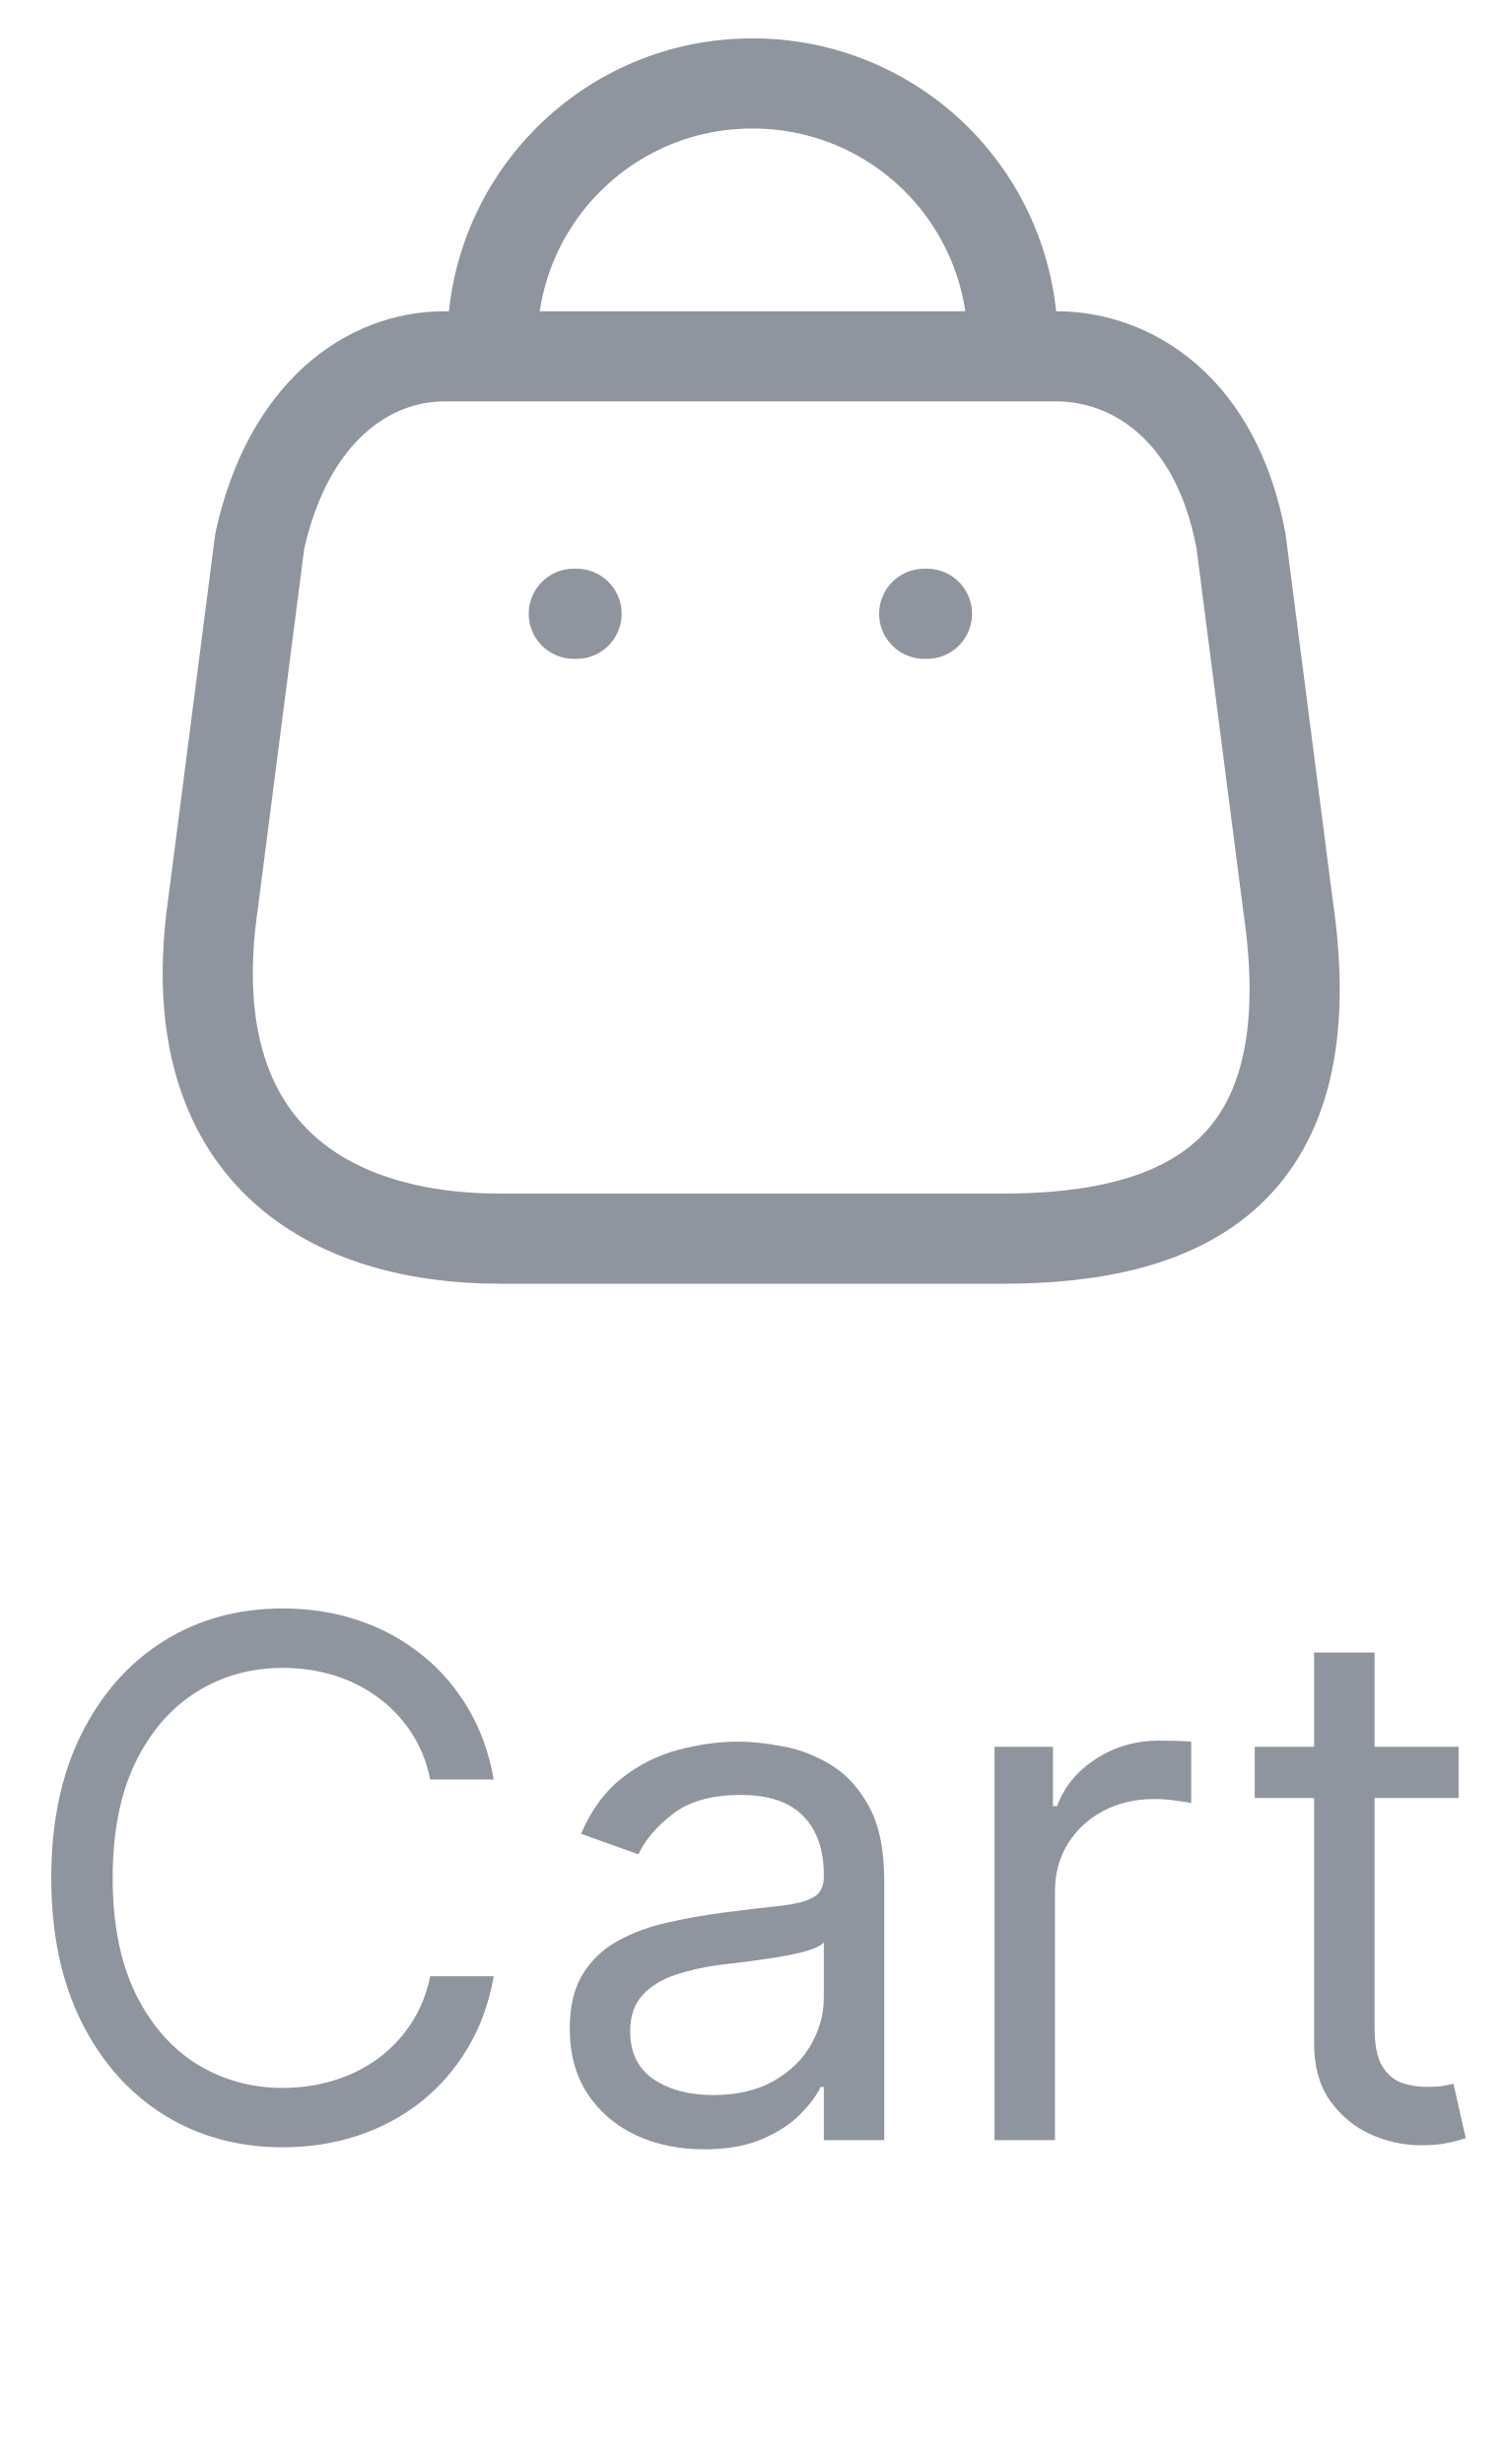
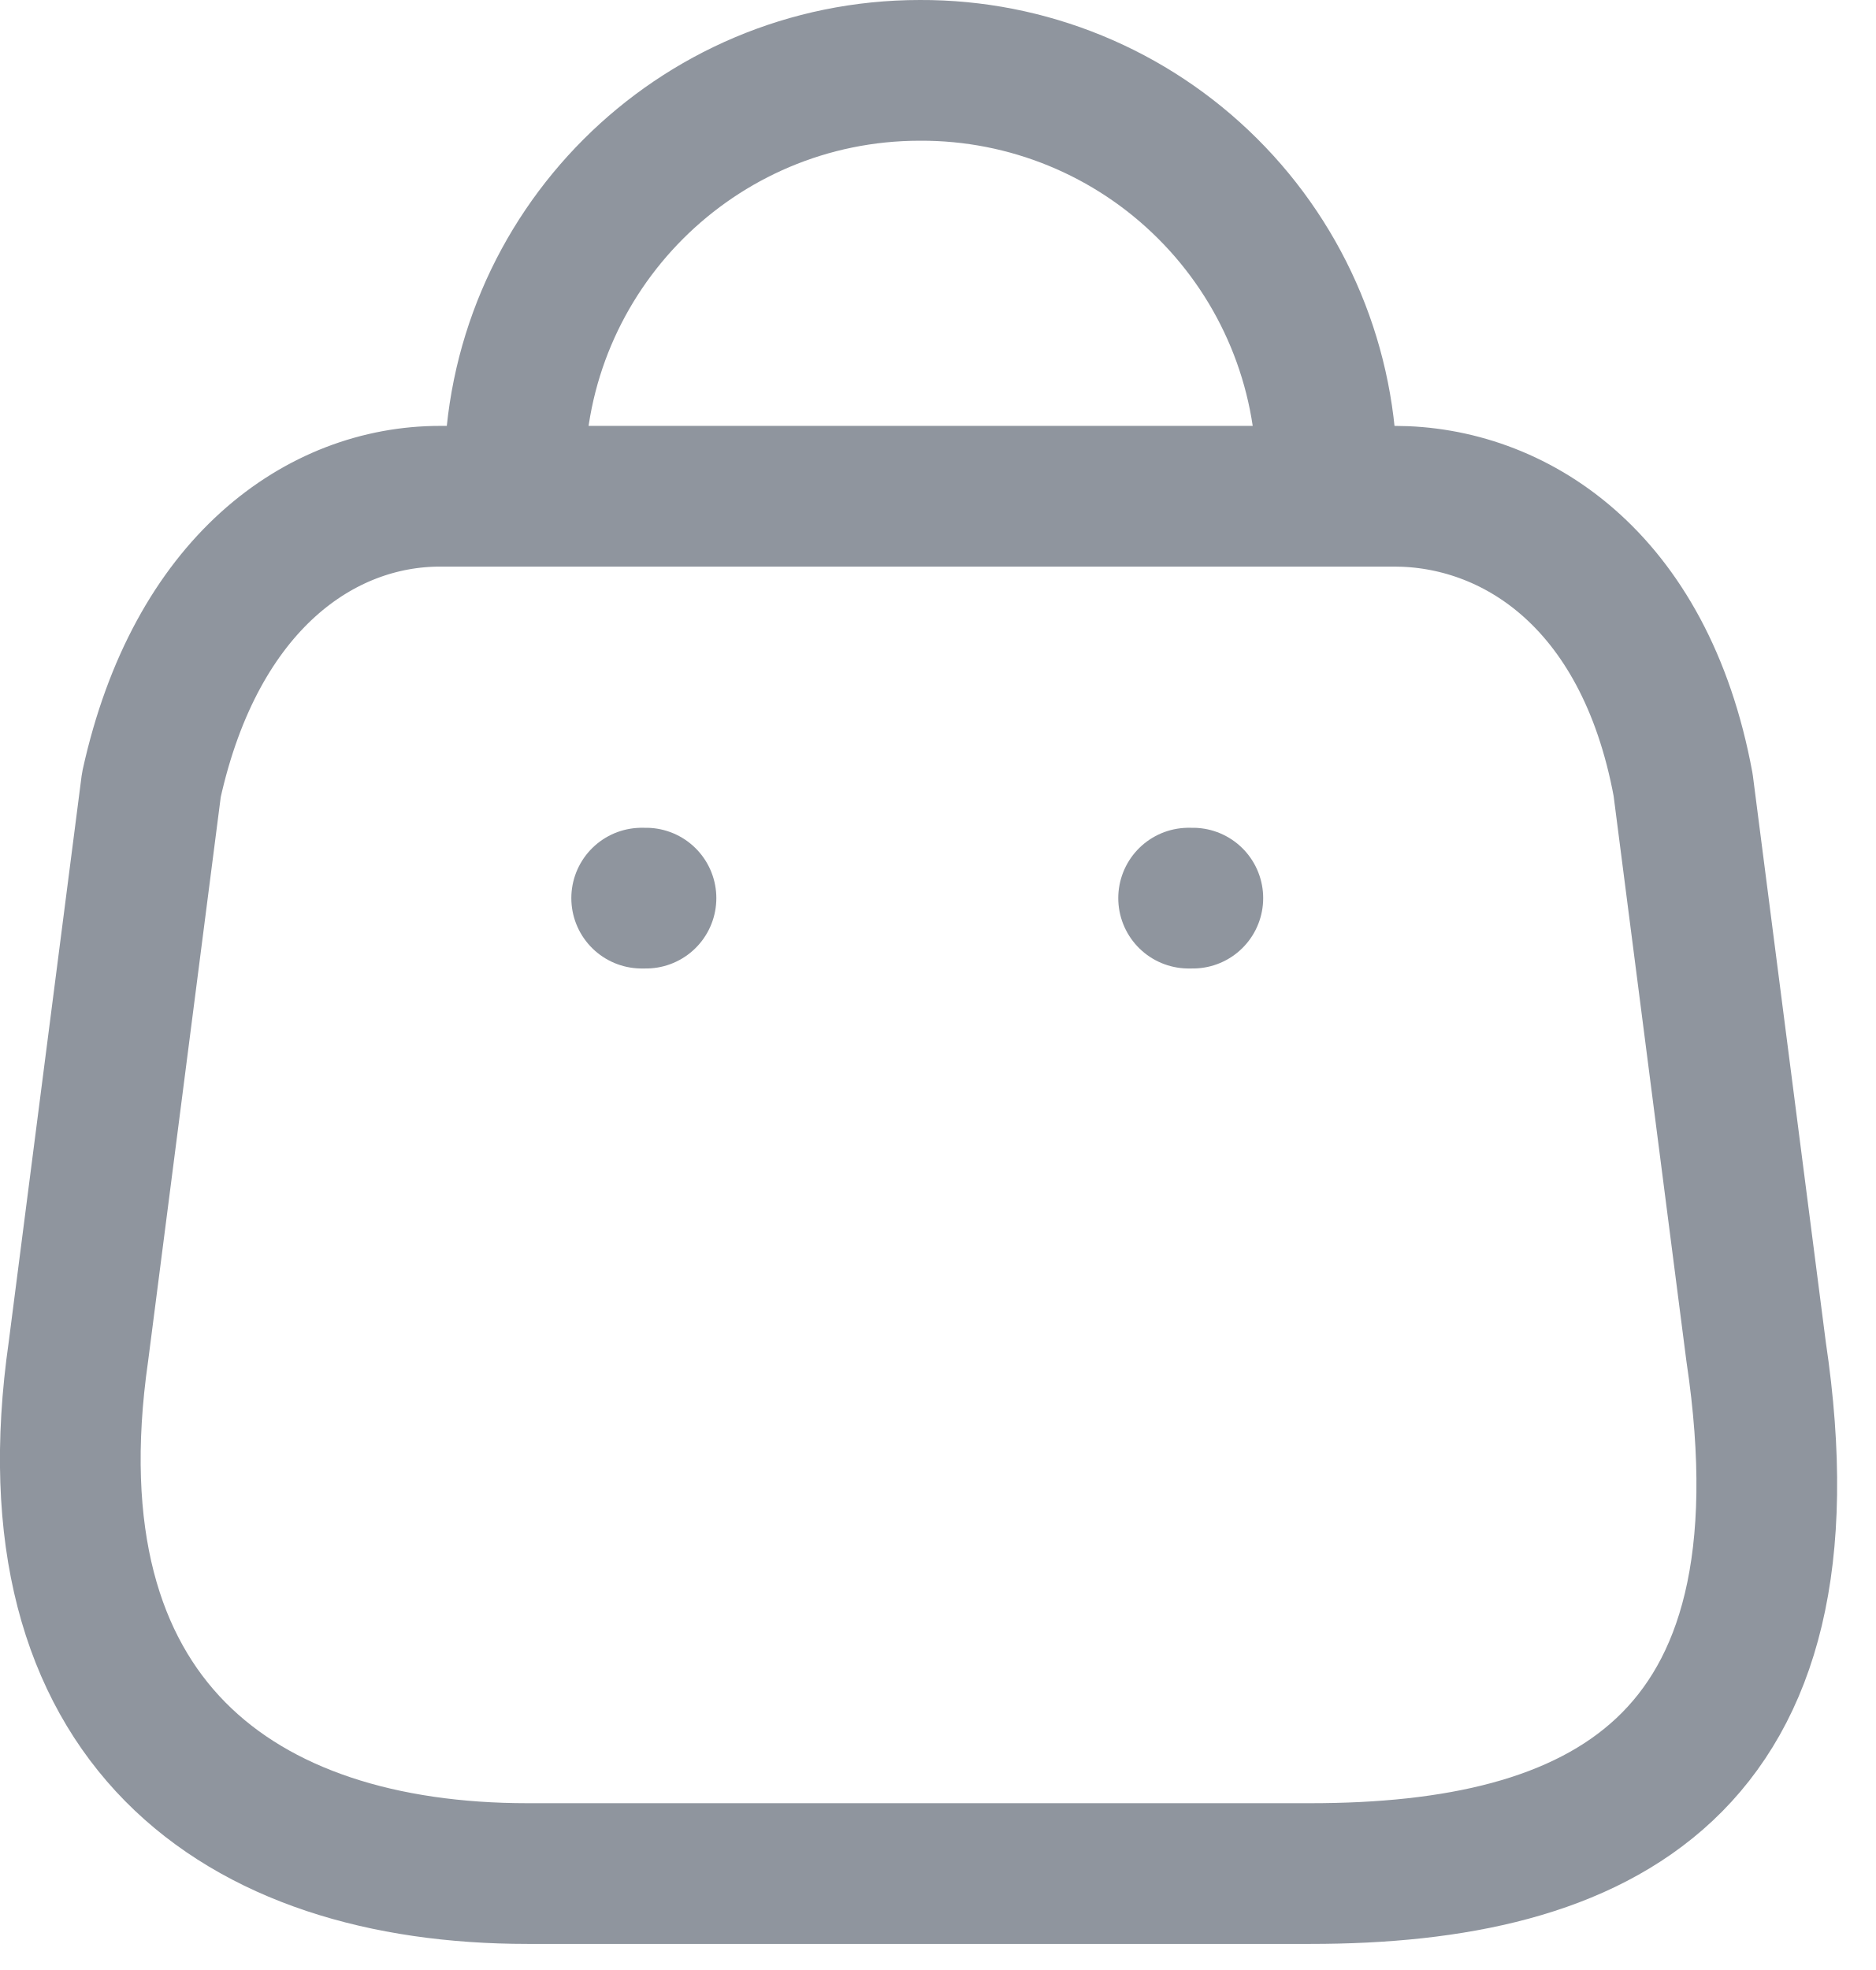
- <svg xmlns="http://www.w3.org/2000/svg" width="25" height="41" viewBox="0 0 25 41" fill="none">
-   <path d="M8.193 5.709C8.193 3.323 10.128 1.389 12.514 1.389C13.663 1.384 14.766 1.837 15.581 2.648C16.395 3.459 16.852 4.56 16.852 5.709M9.548 10.213H9.594M15.379 10.213H15.425M8.331 20.611H16.679C19.745 20.611 22.097 19.503 21.429 15.046L20.651 9.005C20.239 6.78 18.82 5.929 17.576 5.929H7.397C6.134 5.929 4.798 6.844 4.322 9.005L3.544 15.046C2.976 19 5.264 20.611 8.331 20.611Z" stroke="#8F959E" stroke-width="1.5" stroke-linecap="round" stroke-linejoin="round" />
-   <path d="M8.216 29.611H7.159C7.097 29.307 6.988 29.04 6.831 28.81C6.678 28.58 6.49 28.387 6.269 28.23C6.05 28.071 5.807 27.952 5.54 27.872C5.273 27.793 4.995 27.753 4.705 27.753C4.176 27.753 3.698 27.887 3.269 28.154C2.843 28.421 2.503 28.814 2.25 29.334C2 29.854 1.875 30.492 1.875 31.247C1.875 32.003 2 32.641 2.25 33.161C2.503 33.681 2.843 34.074 3.269 34.341C3.698 34.608 4.176 34.742 4.705 34.742C4.995 34.742 5.273 34.702 5.54 34.622C5.807 34.543 6.05 34.425 6.269 34.269C6.49 34.11 6.678 33.915 6.831 33.685C6.988 33.452 7.097 33.185 7.159 32.884H8.216C8.137 33.33 7.992 33.729 7.782 34.081C7.571 34.434 7.31 34.733 6.998 34.98C6.685 35.225 6.334 35.411 5.945 35.539C5.559 35.666 5.145 35.73 4.705 35.73C3.961 35.73 3.299 35.548 2.719 35.185C2.14 34.821 1.684 34.304 1.351 33.634C1.019 32.963 0.853 32.168 0.853 31.247C0.853 30.327 1.019 29.532 1.351 28.861C1.684 28.191 2.14 27.674 2.719 27.31C3.299 26.946 3.961 26.764 4.705 26.764C5.145 26.764 5.559 26.828 5.945 26.956C6.334 27.084 6.685 27.271 6.998 27.519C7.31 27.763 7.571 28.061 7.782 28.414C7.992 28.763 8.137 29.162 8.216 29.611ZM11.714 35.764C11.299 35.764 10.923 35.686 10.585 35.53C10.246 35.371 9.978 35.142 9.779 34.844C9.58 34.543 9.481 34.179 9.481 33.753C9.481 33.378 9.555 33.074 9.702 32.841C9.85 32.605 10.048 32.421 10.295 32.287C10.542 32.154 10.815 32.054 11.113 31.989C11.414 31.921 11.717 31.867 12.021 31.827C12.418 31.776 12.741 31.737 12.988 31.712C13.238 31.683 13.42 31.637 13.533 31.571C13.65 31.506 13.708 31.392 13.708 31.23V31.196C13.708 30.776 13.593 30.449 13.363 30.216C13.136 29.983 12.79 29.867 12.327 29.867C11.847 29.867 11.471 29.972 11.198 30.182C10.925 30.392 10.734 30.617 10.623 30.855L9.668 30.514C9.839 30.117 10.066 29.807 10.35 29.585C10.637 29.361 10.95 29.205 11.288 29.117C11.629 29.026 11.964 28.98 12.293 28.98C12.504 28.98 12.745 29.006 13.018 29.057C13.293 29.105 13.559 29.206 13.815 29.36C14.073 29.513 14.288 29.744 14.458 30.054C14.629 30.364 14.714 30.779 14.714 31.299V35.611H13.708V34.725H13.657C13.589 34.867 13.475 35.019 13.316 35.181C13.157 35.343 12.945 35.48 12.681 35.594C12.417 35.708 12.095 35.764 11.714 35.764ZM11.867 34.861C12.265 34.861 12.6 34.783 12.873 34.627C13.148 34.47 13.356 34.269 13.495 34.022C13.637 33.774 13.708 33.514 13.708 33.242V32.321C13.665 32.372 13.572 32.419 13.427 32.462C13.285 32.502 13.12 32.537 12.932 32.568C12.748 32.597 12.568 32.622 12.391 32.645C12.218 32.665 12.077 32.682 11.97 32.696C11.708 32.73 11.464 32.786 11.236 32.862C11.012 32.936 10.83 33.048 10.691 33.199C10.555 33.347 10.486 33.548 10.486 33.804C10.486 34.154 10.616 34.418 10.874 34.597C11.136 34.773 11.467 34.861 11.867 34.861ZM16.549 35.611V29.066H17.521V30.054H17.589C17.709 29.73 17.924 29.468 18.237 29.266C18.549 29.064 18.902 28.963 19.294 28.963C19.367 28.963 19.46 28.965 19.571 28.968C19.681 28.97 19.765 28.975 19.822 28.98V30.003C19.788 29.994 19.71 29.982 19.588 29.965C19.468 29.945 19.342 29.935 19.209 29.935C18.89 29.935 18.606 30.002 18.356 30.135C18.109 30.266 17.913 30.448 17.768 30.681C17.626 30.911 17.555 31.174 17.555 31.469V35.611H16.549ZM24.271 29.066V29.918H20.879V29.066H24.271ZM21.867 27.497H22.873V33.736C22.873 34.02 22.914 34.233 22.997 34.375C23.082 34.514 23.19 34.608 23.321 34.657C23.454 34.702 23.595 34.725 23.742 34.725C23.853 34.725 23.944 34.719 24.015 34.708C24.086 34.693 24.143 34.682 24.186 34.673L24.39 35.577C24.322 35.602 24.227 35.628 24.105 35.654C23.983 35.682 23.828 35.696 23.64 35.696C23.356 35.696 23.078 35.635 22.805 35.513C22.535 35.391 22.311 35.205 22.132 34.955C21.956 34.705 21.867 34.389 21.867 34.009V27.497Z" fill="#8F959E" />
+ <svg xmlns="http://www.w3.org/2000/svg" width="20" height="21" viewBox="0 0 20 21" fill="none">
+   <path d="M5.486 5.07C5.486 2.684 7.421 0.75 9.807 0.75C10.956 0.745 12.059 1.198 12.873 2.009C13.688 2.82 14.145 3.921 14.145 5.07M6.841 9.574H6.887M12.672 9.574H12.717M5.624 19.972H13.971C17.038 19.972 19.39 18.864 18.722 14.407L17.944 8.366C17.532 6.141 16.113 5.29 14.868 5.29H4.69C3.427 5.29 2.09 6.205 1.614 8.366L0.836 14.407C0.269 18.361 2.557 19.972 5.624 19.972Z" stroke="#8F959E" stroke-width="1.5" stroke-linecap="round" stroke-linejoin="round" />
</svg>
